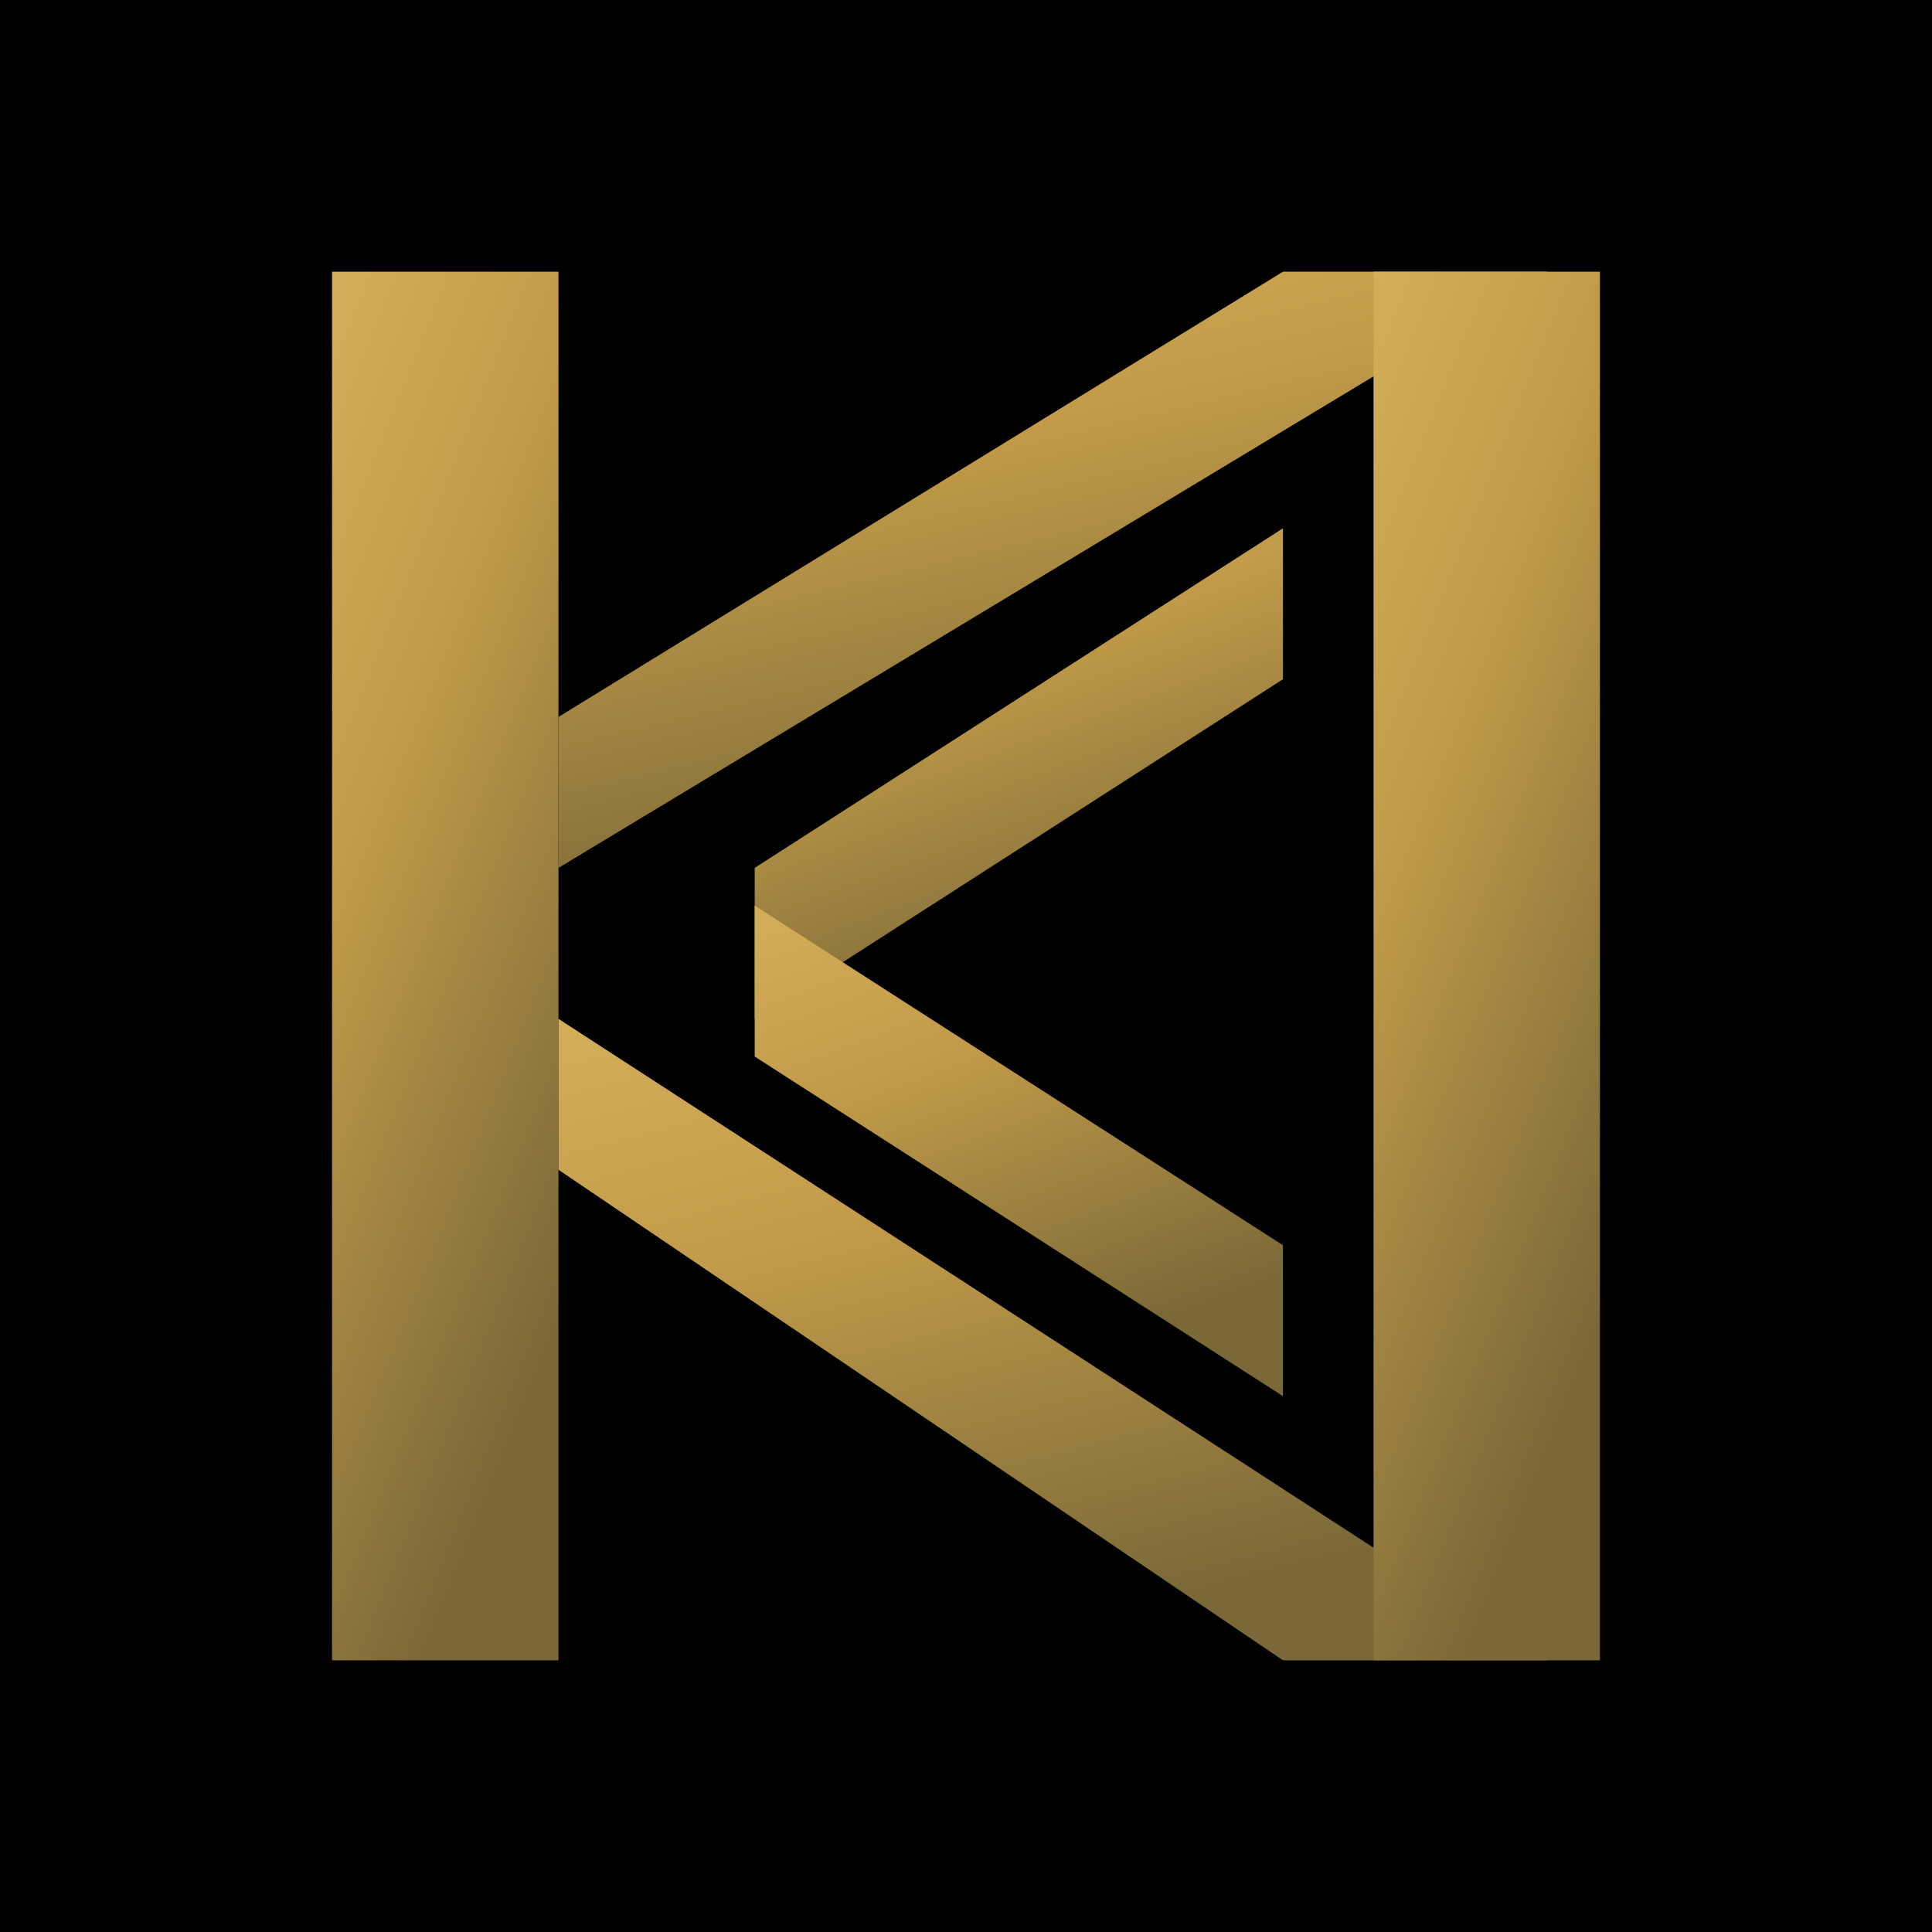
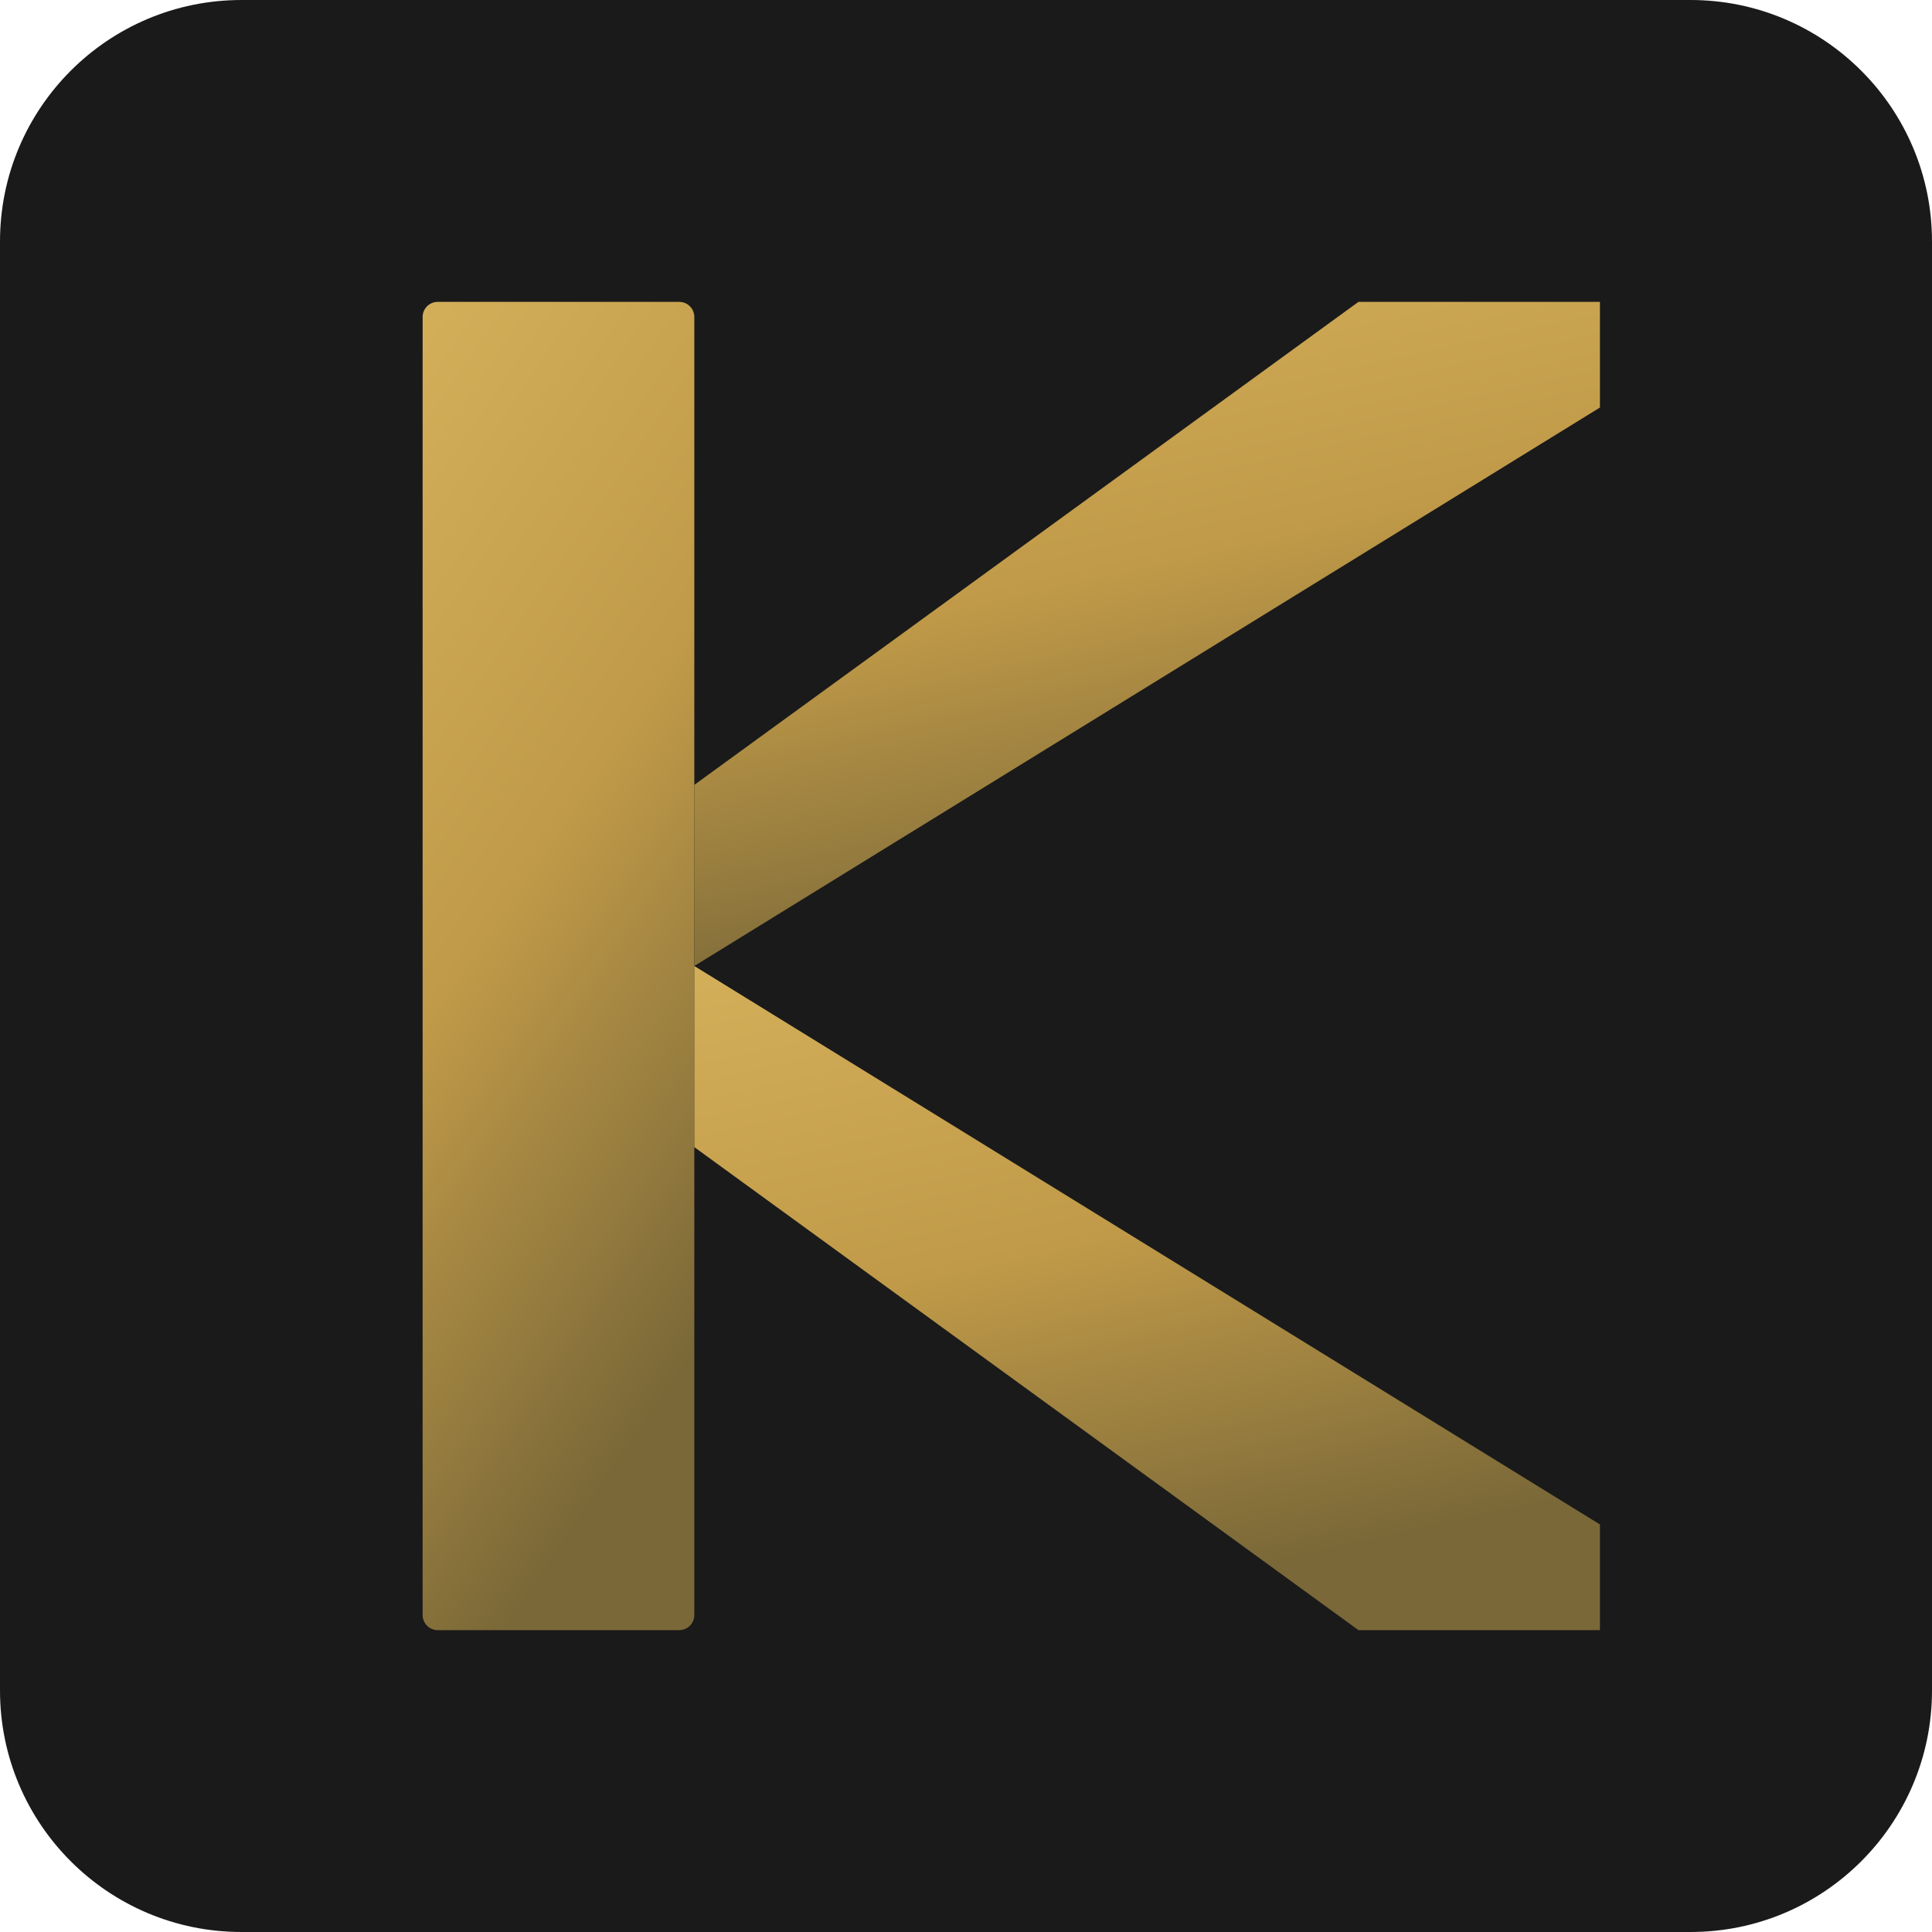
<svg xmlns="http://www.w3.org/2000/svg" viewBox="0 0 512 512">
  <defs>
-     <linearGradient id="gold" x1="0" y1="0" x2="0.4" y2="1">
+     <linearGradient id="gold" x1="0" y1="0" x2="0.3" y2="1">
      <stop offset="0%" stop-color="#D4AF5A" />
-       <stop offset="40%" stop-color="#C09A48" />
+       <stop offset="50%" stop-color="#C09A48" />
      <stop offset="100%" stop-color="#7A6838" />
    </linearGradient>
  </defs>
-   <rect width="512" height="512" fill="#000" />
+   <rect width="512" height="512" rx="64" fill="#1A1A1A" />
  <g fill="url(#gold)">
-     <polygon points="88,72 148,72 148,440 88,440" />
-     <polygon points="148,230 148,190 340,72 410,72" />
-     <polygon points="148,270 148,310 340,440 410,440" />
-     <polygon points="364,72 424,72 424,440 364,440" />
-     <polygon points="200,230 340,140 340,180 200,270" />
-     <polygon points="200,240 200,280 340,370 340,330" />
+     <rect x="112" y="80" width="72" height="352" rx="4" />
+     <polygon points="184,256 184,208 360,80 424,80 424,108" />
+     <polygon points="184,256 184,304 360,432 424,432 424,404" />
  </g>
</svg>
